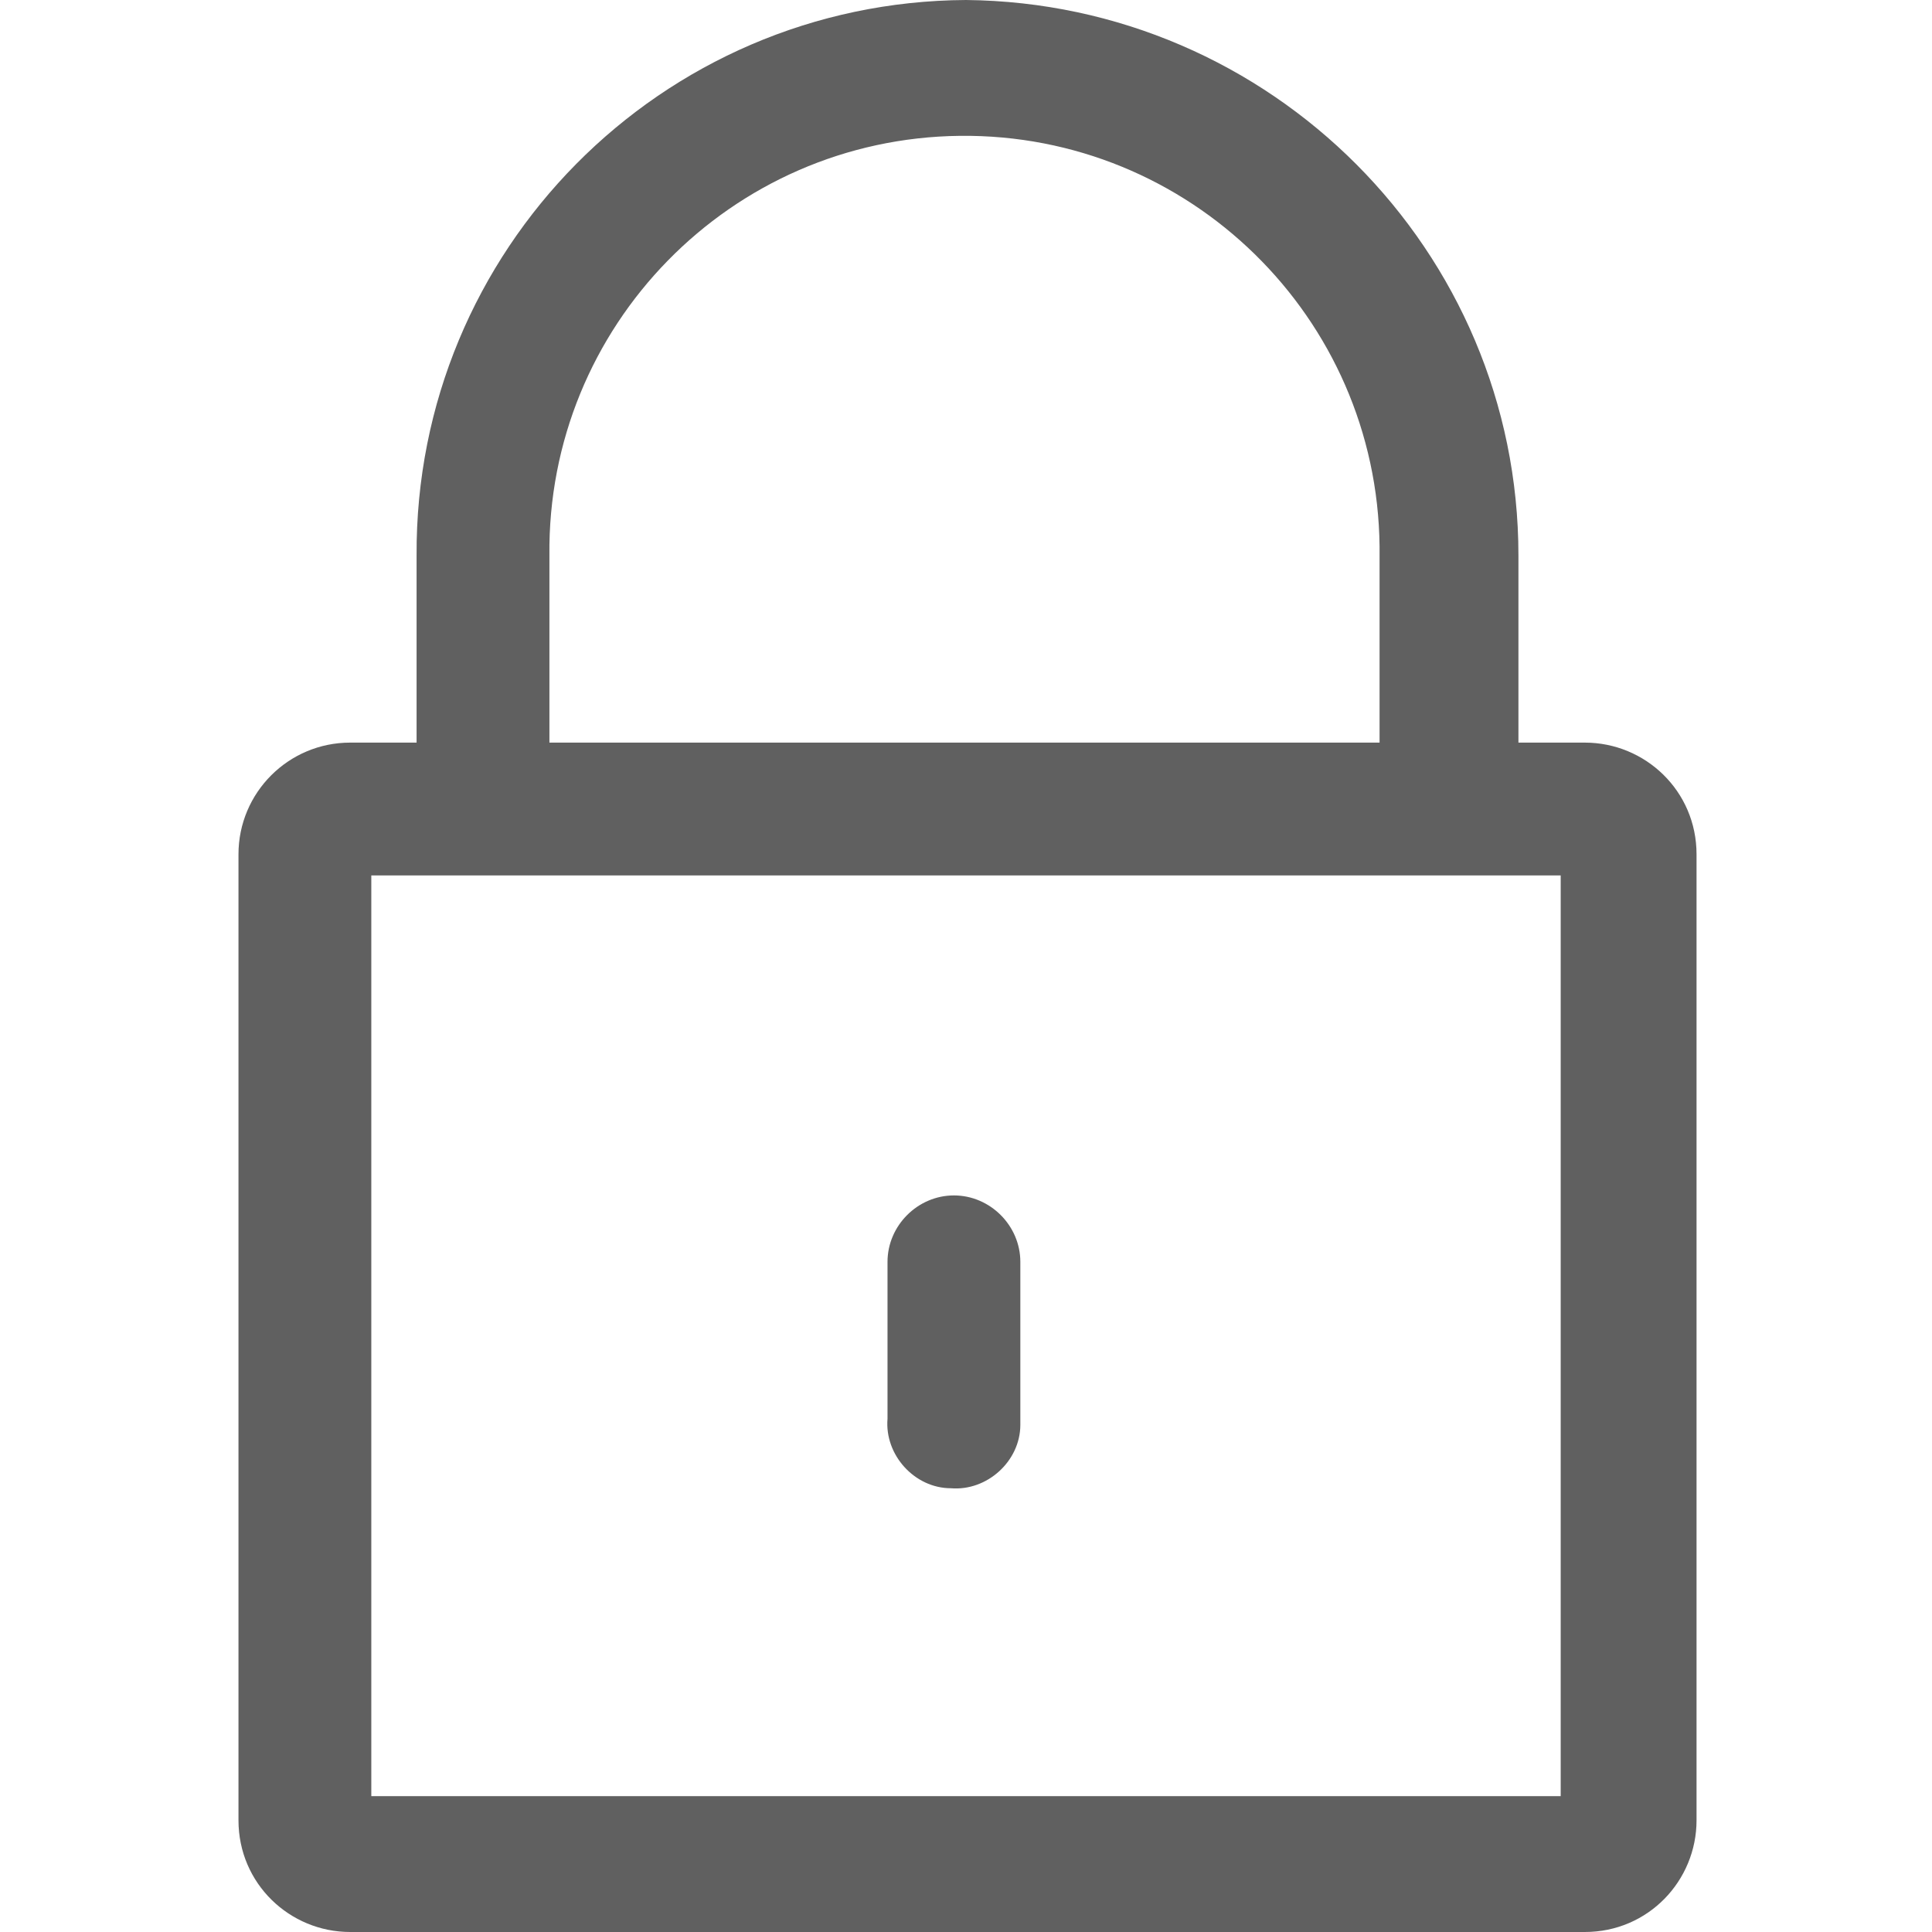
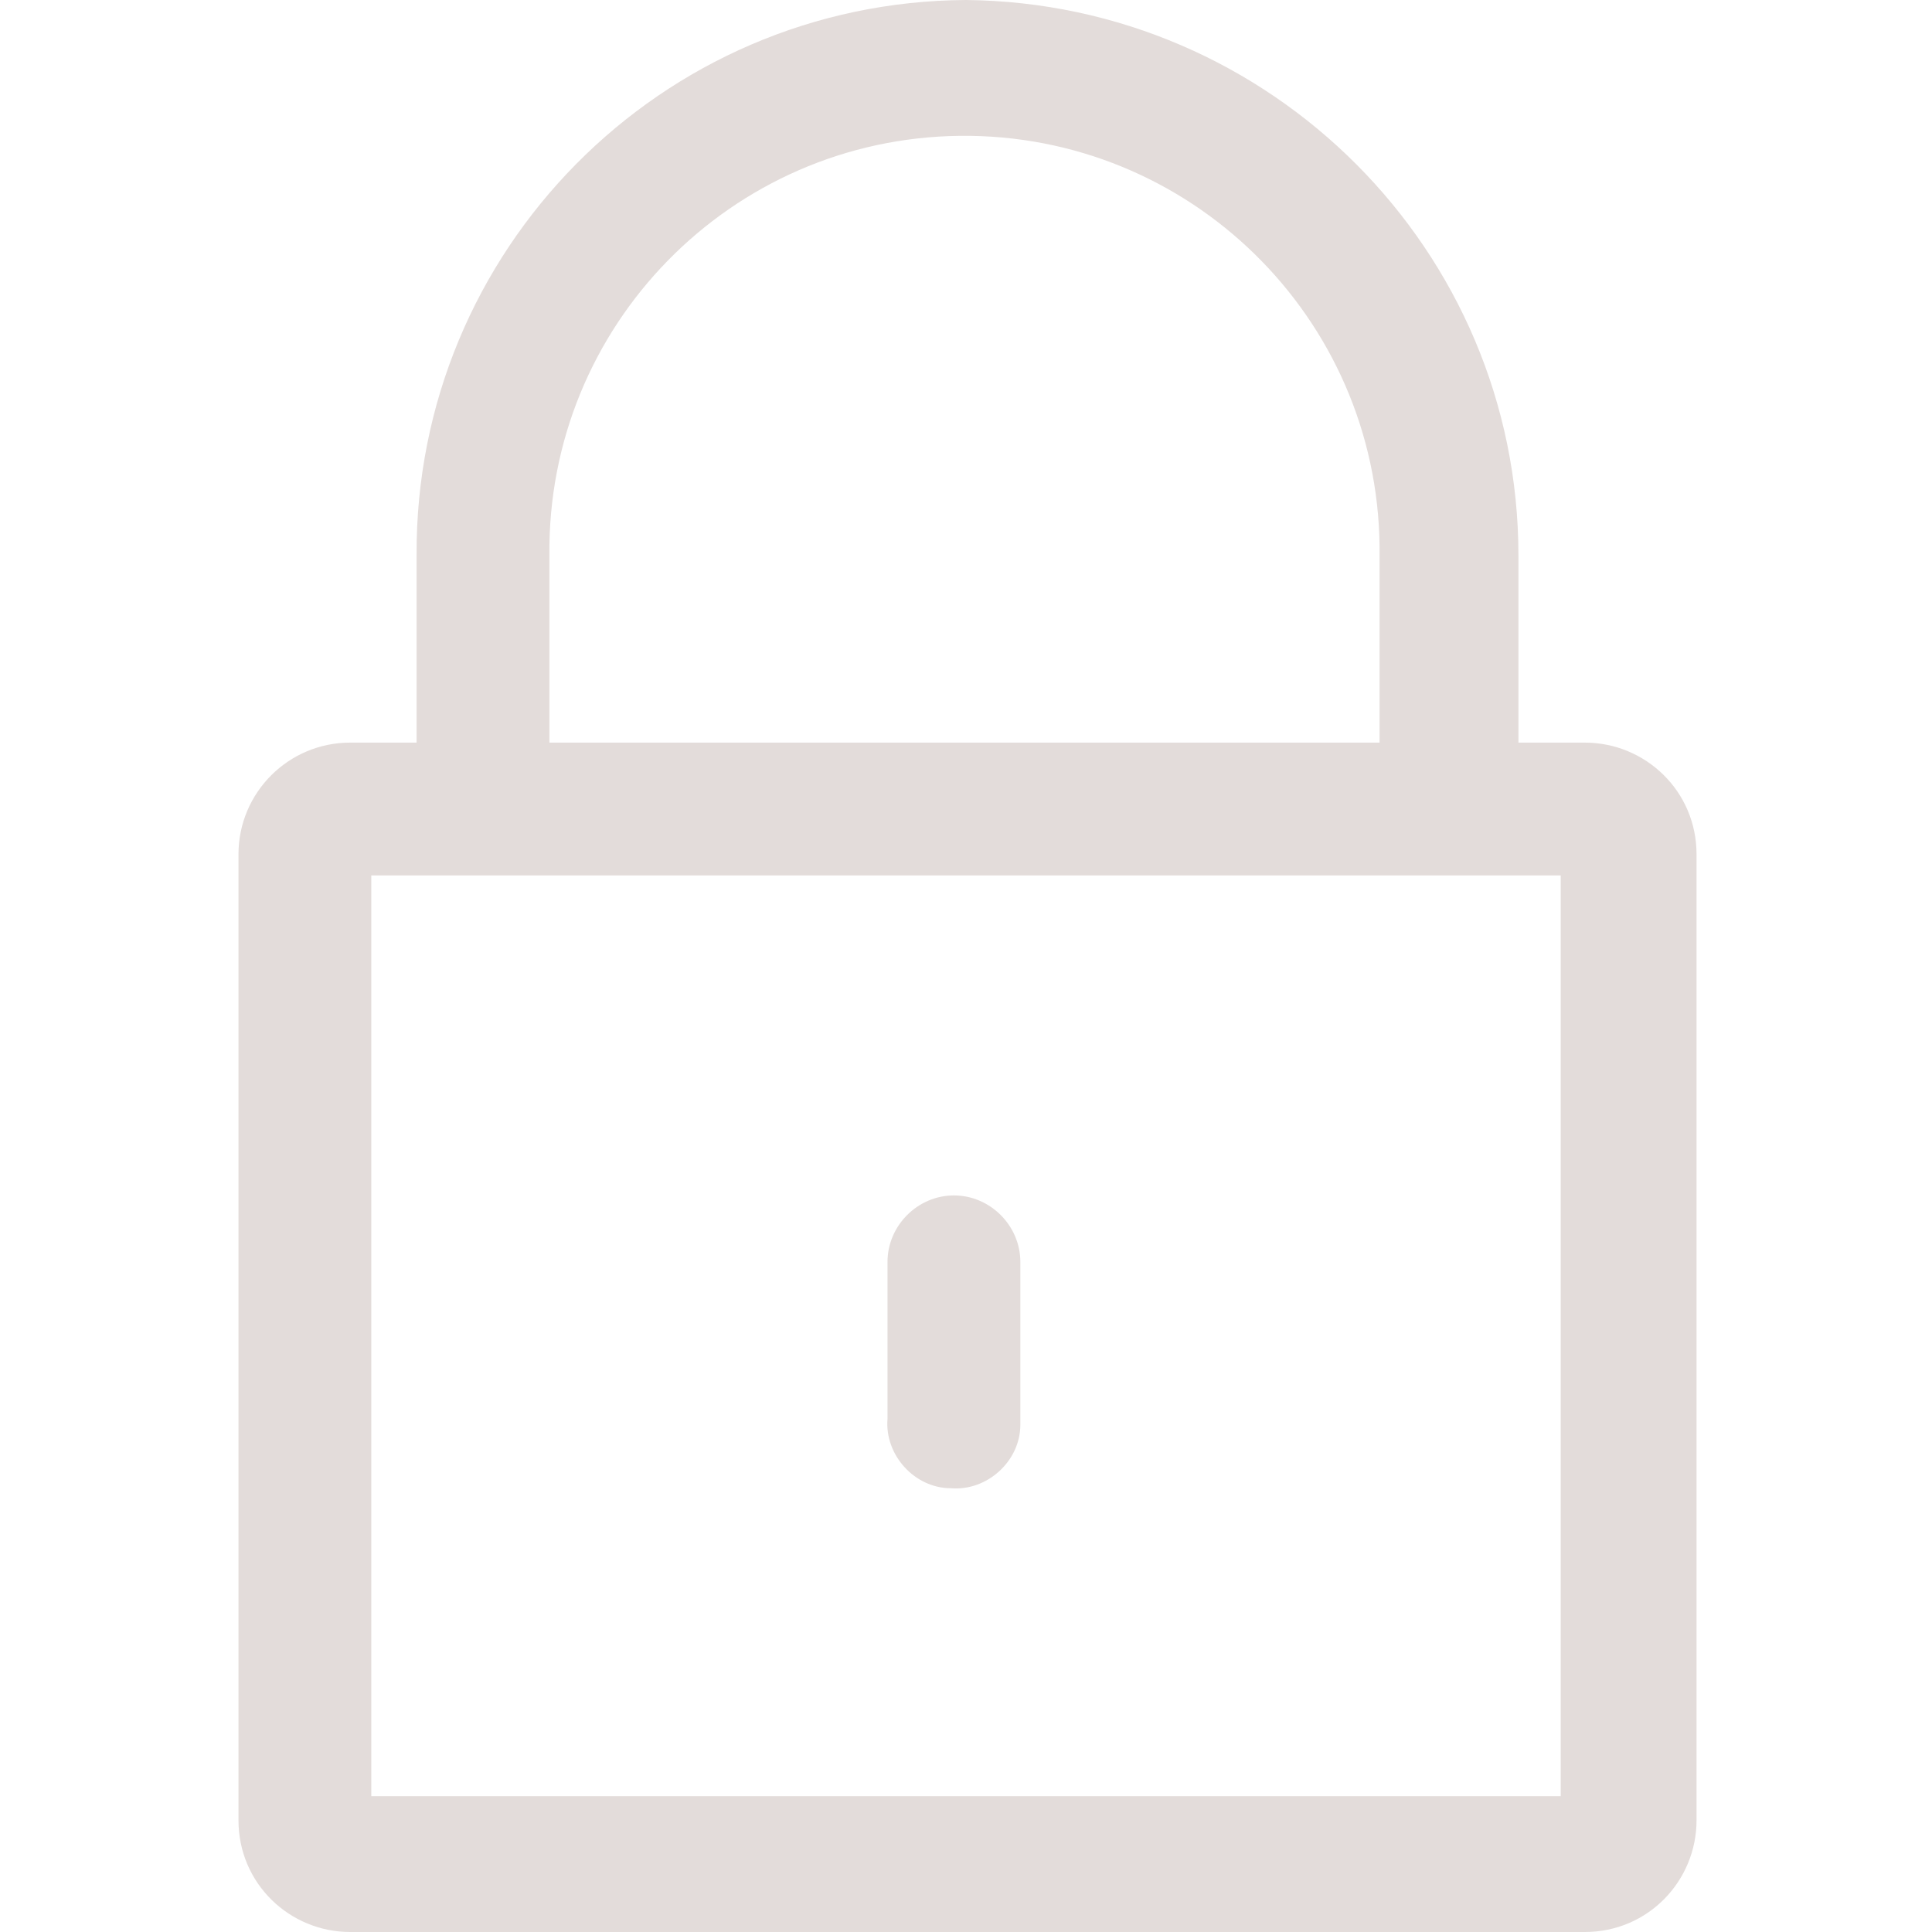
<svg xmlns="http://www.w3.org/2000/svg" version="1.1" id="Layer_1" x="0" y="0" viewBox="0 0 64 64" xml:space="preserve">
-   <style>.st0{fill:#606060}</style>
+   <style>.st0{fill:#E3DCDA}</style>
  <path class="st0" d="M52.5 24.6h-2.2v-6.2C50.3 8.3 42.1.1 32 0a18.3 18.3 0 00-18.2 18.4v6.2h-2.2a3.7 3.7 0 00-3.7 3.7v32c0 2.1 1.7 3.7 3.7 3.7h40.9c2.1 0 3.7-1.7 3.7-3.7v-32c0-2.1-1.7-3.7-3.7-3.7zm-34.3-6.2a13.7 13.7 0 1127.5-.3v6.5H18.2v-6.2zm33.5 41.1H12.3V29h39.4v30.5z" />
  <path class="st0" d="M31.5 49.3c1.2.1 2.3-.9 2.3-2.1v-5.4c0-1.2-1-2.2-2.2-2.2-1.2 0-2.2 1-2.2 2.2V47c-.1 1.2.9 2.3 2.1 2.3z" />
</svg>
